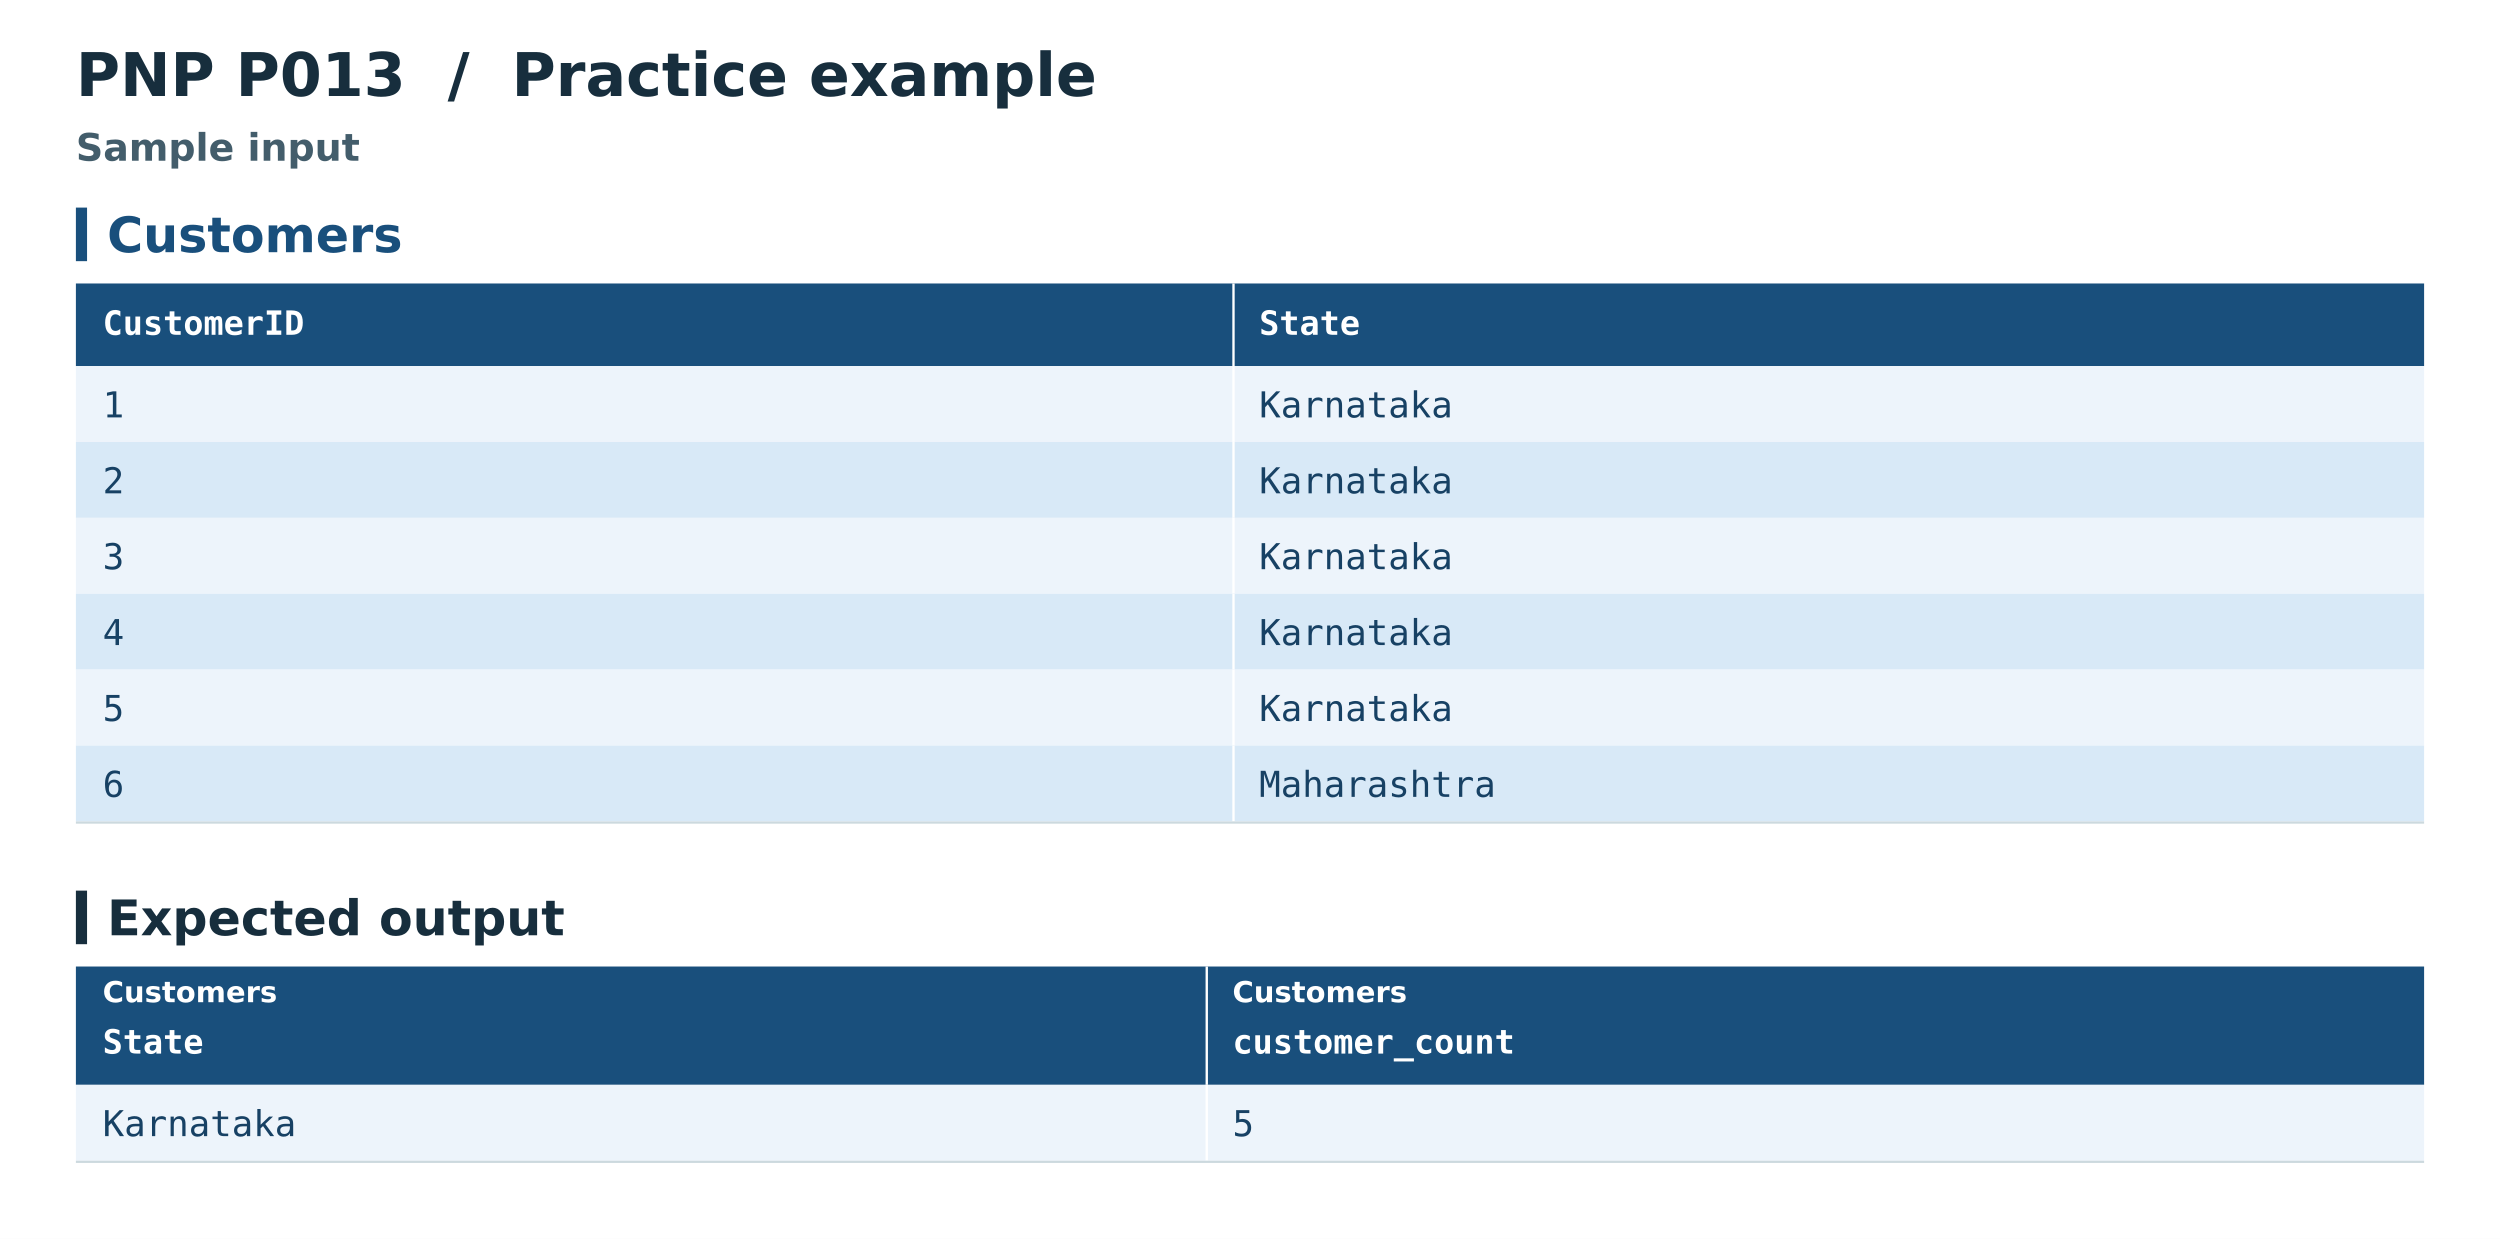
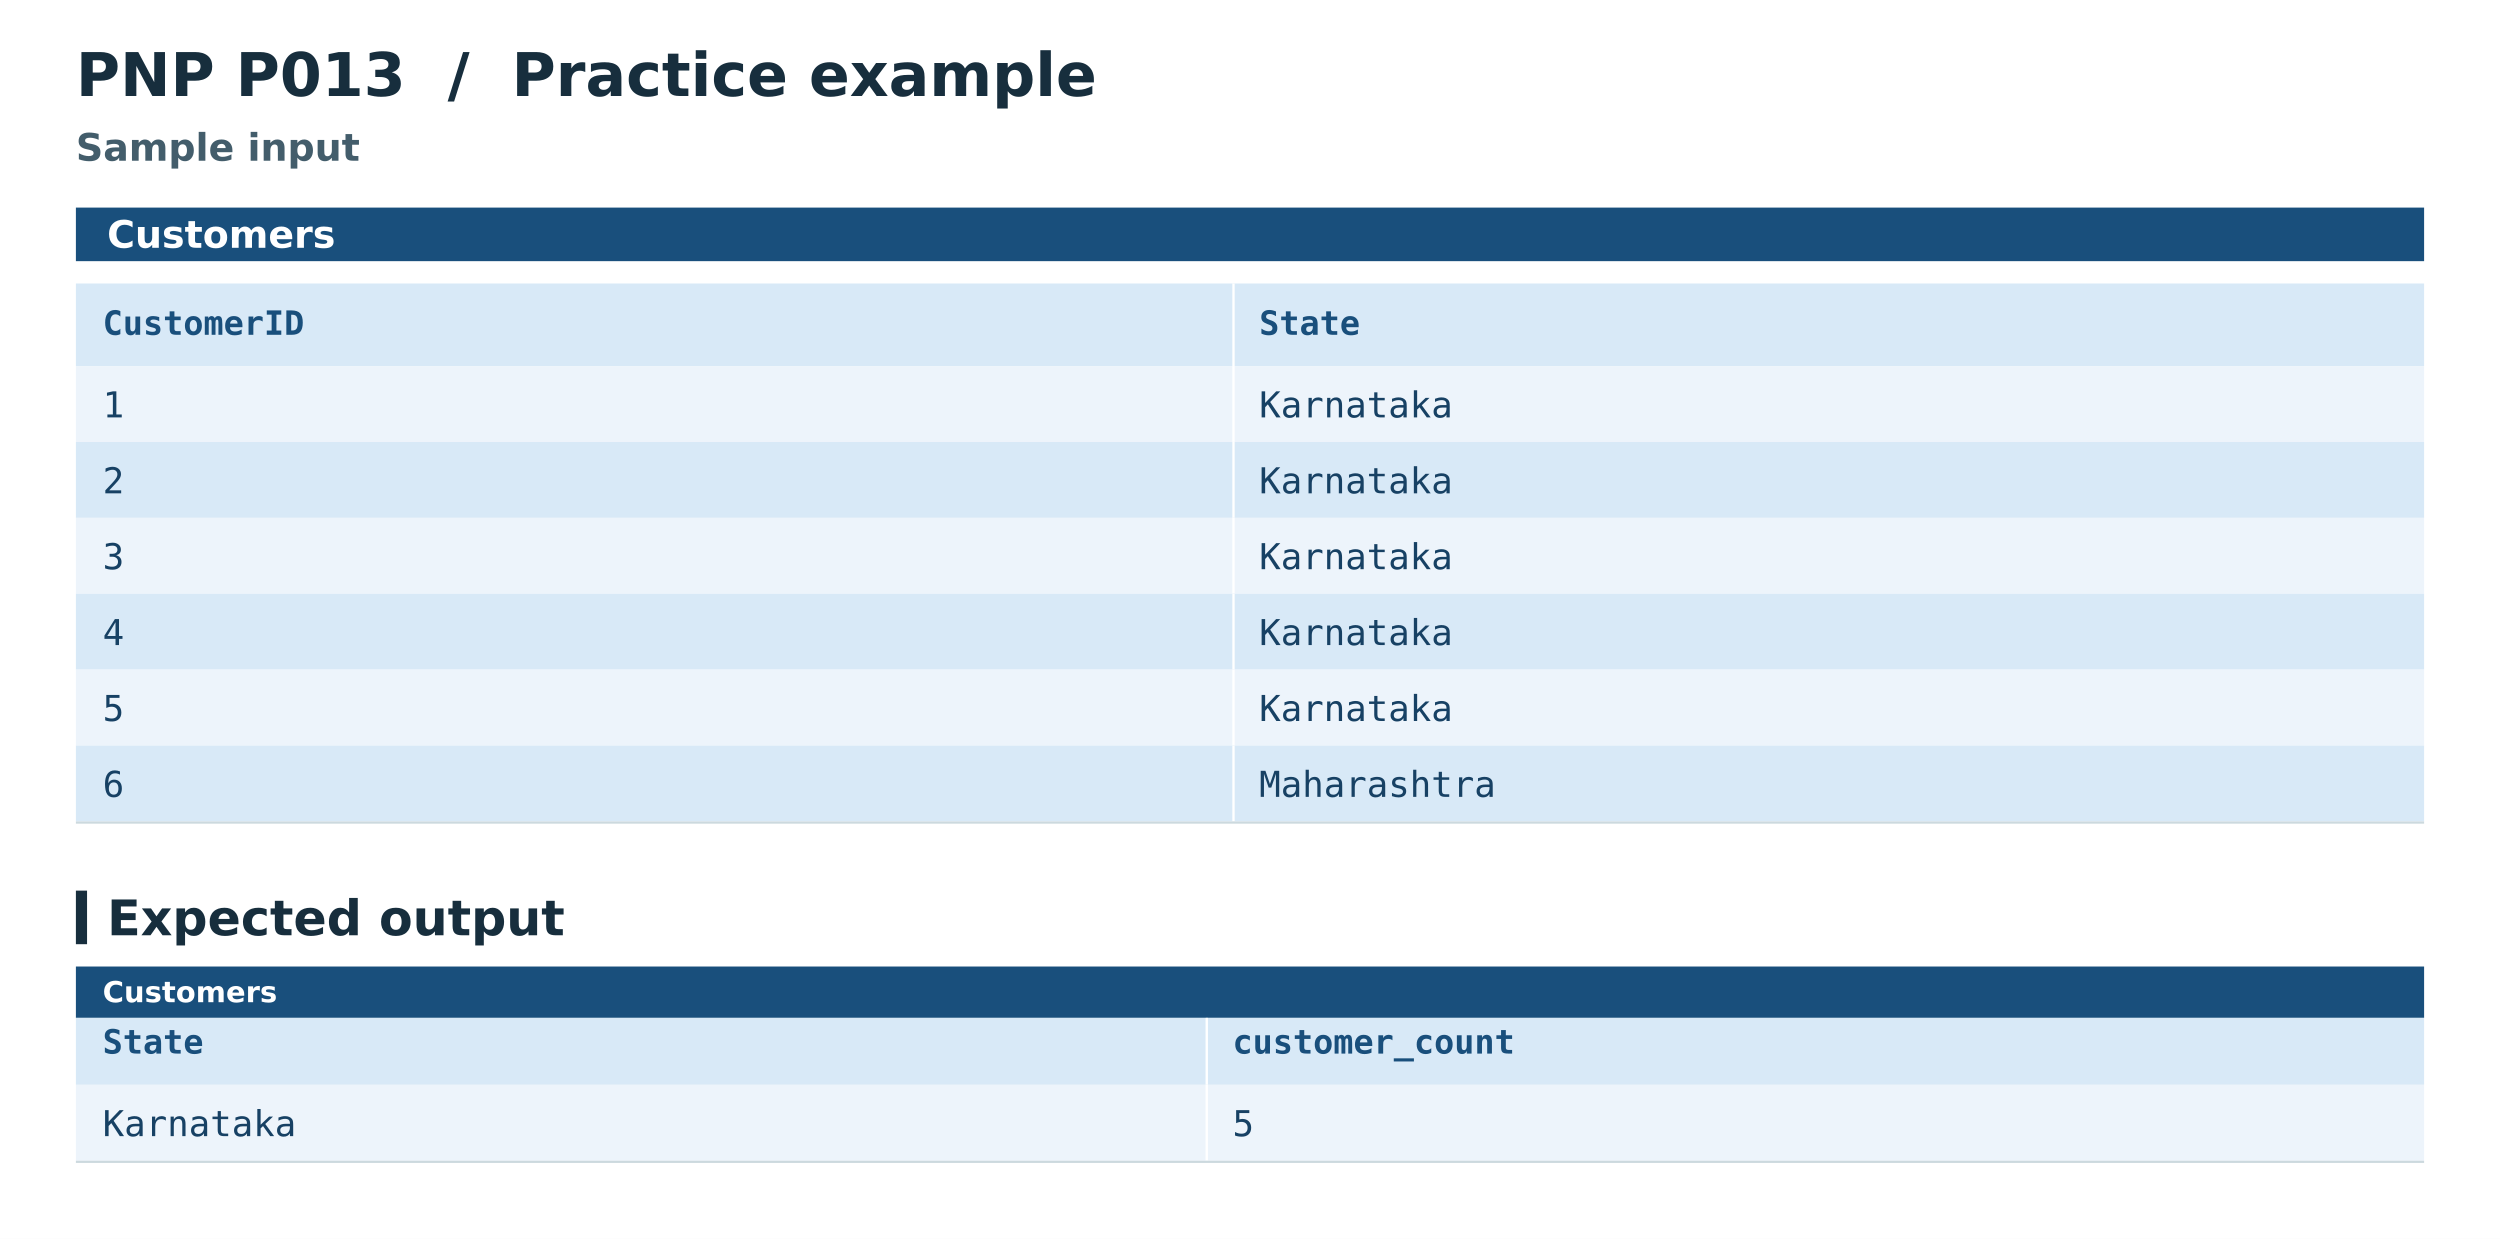
<svg xmlns="http://www.w3.org/2000/svg" width="1120" role="img" aria-labelledby="figure-title figure-desc" height="555" viewBox="0 0 1120 555">
  <rect x="0" y="0" width="1120" height="555" fill="#ffffff" />
  <text x="34" y="43" font-size="27" fill="#172e3d" font-family="DejaVu Sans, sans-serif" font-weight="700" xml:space="preserve">PNP P013  /  Practice example</text>
  <text x="34" y="72" font-size="17" fill="#435d6b" font-family="DejaVu Sans, sans-serif" font-weight="700" xml:space="preserve">Sample input</text>
  <g data-table="Customers">
-     <rect x="34" y="93" width="5" height="24" fill="#194f7c" />
-     <text x="48" y="113" font-size="22" fill="#194f7c" font-family="DejaVu Sans, sans-serif" font-weight="700" xml:space="preserve">Customers</text>
+     <rect x="34" y="93" width="1052" height="24" fill="#194f7c" />
+     <text x="48" y="111" font-size="17" fill="#ffffff" font-family="DejaVu Sans, sans-serif" font-weight="700" xml:space="preserve">Customers</text>
    <g data-header="CustomerID" data-source="Customers">
-       <rect x="34" y="127" width="518.13" height="37" fill="#194f7c" />
-       <text x="46" y="150" font-size="15" fill="#ffffff" font-family="DejaVu Sans Mono, monospace" font-weight="700" xml:space="preserve">CustomerID</text>
+       <rect x="34" y="127" width="518.13" height="37" fill="#d8e9f7" />
+       <text x="46" y="150" font-size="15" fill="#194f7c" font-family="DejaVu Sans Mono, monospace" font-weight="700" xml:space="preserve">CustomerID</text>
    </g>
    <g data-header="State" data-source="Customers">
-       <rect x="552.13" y="127" width="533.87" height="37" fill="#194f7c" />
-       <text x="564.13" y="150" font-size="15" fill="#ffffff" font-family="DejaVu Sans Mono, monospace" font-weight="700" xml:space="preserve">State</text>
+       <rect x="552.13" y="127" width="533.87" height="37" fill="#d8e9f7" />
+       <text x="564.13" y="150" font-size="15" fill="#194f7c" font-family="DejaVu Sans Mono, monospace" font-weight="700" xml:space="preserve">State</text>
      <rect x="552.13" y="127" width="1" height="37" fill="#ffffff" />
    </g>
    <g data-column="CustomerID" data-row="1" data-source="Customers" data-value="1">
      <rect x="34" y="164" width="518.13" height="34" fill="#edf4fb" />
      <text x="46" y="187" font-size="16" fill="#174164" font-family="DejaVu Sans Mono, monospace" xml:space="preserve">1</text>
    </g>
    <g data-column="State" data-row="1" data-source="Customers" data-value="Karnataka">
      <rect x="552.13" y="164" width="533.87" height="34" fill="#edf4fb" />
      <rect x="552.13" y="164" width="1" height="34" fill="#ffffff" />
      <text x="564.13" y="187" font-size="16" fill="#174164" font-family="DejaVu Sans Mono, monospace" xml:space="preserve">Karnataka</text>
    </g>
    <g data-column="CustomerID" data-row="2" data-source="Customers" data-value="2">
      <rect x="34" y="198" width="518.13" height="34" fill="#d8e9f7" />
      <text x="46" y="221" font-size="16" fill="#174164" font-family="DejaVu Sans Mono, monospace" xml:space="preserve">2</text>
    </g>
    <g data-column="State" data-row="2" data-source="Customers" data-value="Karnataka">
      <rect x="552.13" y="198" width="533.87" height="34" fill="#d8e9f7" />
      <rect x="552.13" y="198" width="1" height="34" fill="#ffffff" />
      <text x="564.13" y="221" font-size="16" fill="#174164" font-family="DejaVu Sans Mono, monospace" xml:space="preserve">Karnataka</text>
    </g>
    <g data-column="CustomerID" data-row="3" data-source="Customers" data-value="3">
      <rect x="34" y="232" width="518.13" height="34" fill="#edf4fb" />
      <text x="46" y="255" font-size="16" fill="#174164" font-family="DejaVu Sans Mono, monospace" xml:space="preserve">3</text>
    </g>
    <g data-column="State" data-row="3" data-source="Customers" data-value="Karnataka">
      <rect x="552.13" y="232" width="533.87" height="34" fill="#edf4fb" />
      <rect x="552.13" y="232" width="1" height="34" fill="#ffffff" />
      <text x="564.13" y="255" font-size="16" fill="#174164" font-family="DejaVu Sans Mono, monospace" xml:space="preserve">Karnataka</text>
    </g>
    <g data-column="CustomerID" data-row="4" data-source="Customers" data-value="4">
      <rect x="34" y="266" width="518.13" height="34" fill="#d8e9f7" />
      <text x="46" y="289" font-size="16" fill="#174164" font-family="DejaVu Sans Mono, monospace" xml:space="preserve">4</text>
    </g>
    <g data-column="State" data-row="4" data-source="Customers" data-value="Karnataka">
      <rect x="552.13" y="266" width="533.87" height="34" fill="#d8e9f7" />
      <rect x="552.13" y="266" width="1" height="34" fill="#ffffff" />
      <text x="564.13" y="289" font-size="16" fill="#174164" font-family="DejaVu Sans Mono, monospace" xml:space="preserve">Karnataka</text>
    </g>
    <g data-column="CustomerID" data-row="5" data-source="Customers" data-value="5">
      <rect x="34" y="300" width="518.13" height="34" fill="#edf4fb" />
      <text x="46" y="323" font-size="16" fill="#174164" font-family="DejaVu Sans Mono, monospace" xml:space="preserve">5</text>
    </g>
    <g data-column="State" data-row="5" data-source="Customers" data-value="Karnataka">
      <rect x="552.13" y="300" width="533.87" height="34" fill="#edf4fb" />
      <rect x="552.13" y="300" width="1" height="34" fill="#ffffff" />
      <text x="564.13" y="323" font-size="16" fill="#174164" font-family="DejaVu Sans Mono, monospace" xml:space="preserve">Karnataka</text>
    </g>
    <g data-column="CustomerID" data-row="6" data-source="Customers" data-value="6">
      <rect x="34" y="334" width="518.13" height="34" fill="#d8e9f7" />
      <text x="46" y="357" font-size="16" fill="#174164" font-family="DejaVu Sans Mono, monospace" xml:space="preserve">6</text>
    </g>
    <g data-column="State" data-row="6" data-source="Customers" data-value="Maharashtra">
      <rect x="552.13" y="334" width="533.87" height="34" fill="#d8e9f7" />
      <rect x="552.13" y="334" width="1" height="34" fill="#ffffff" />
      <text x="564.13" y="357" font-size="16" fill="#174164" font-family="DejaVu Sans Mono, monospace" xml:space="preserve">Maharashtra</text>
    </g>
    <rect x="34" y="368" width="1052" height="1" fill="#ccd9de" />
  </g>
  <g data-table="Expected output">
    <rect x="34" y="399" width="5" height="24" fill="#172e3d" />
    <text x="48" y="419" font-size="22" fill="#172e3d" font-family="DejaVu Sans, sans-serif" font-weight="700" xml:space="preserve">Expected output</text>
    <g data-header="State" data-source="Customers">
-       <rect x="34" y="433" width="506.16" height="53" fill="#194f7c" />
+       <rect x="34" y="433" width="1052" height="23" fill="#194f7c" />
      <text x="46" y="449" font-size="13" fill="#ffffff" font-family="DejaVu Sans, sans-serif" font-weight="700" xml:space="preserve">Customers</text>
-       <text x="46" y="472" font-size="15" fill="#ffffff" font-family="DejaVu Sans Mono, monospace" font-weight="700" xml:space="preserve">State</text>
+       <rect x="34" y="456" width="506.16" height="30" fill="#d8e9f7" />
+       <text x="46" y="472" font-size="15" fill="#194f7c" font-family="DejaVu Sans Mono, monospace" font-weight="700" xml:space="preserve">State</text>
    </g>
    <g data-header="customer_count" data-source="Customers">
-       <rect x="540.16" y="433" width="545.84" height="53" fill="#194f7c" />
-       <text x="552.16" y="449" font-size="13" fill="#ffffff" font-family="DejaVu Sans, sans-serif" font-weight="700" xml:space="preserve">Customers</text>
-       <text x="552.16" y="472" font-size="15" fill="#ffffff" font-family="DejaVu Sans Mono, monospace" font-weight="700" xml:space="preserve">customer_count</text>
-       <rect x="540.16" y="433" width="1" height="53" fill="#ffffff" />
+       <rect x="540.16" y="456" width="545.84" height="30" fill="#d8e9f7" />
+       <text x="552.16" y="472" font-size="15" fill="#194f7c" font-family="DejaVu Sans Mono, monospace" font-weight="700" xml:space="preserve">customer_count</text>
+       <rect x="540.16" y="456" width="1" height="30" fill="#ffffff" />
    </g>
    <g data-column="State" data-row="1" data-source="Customers" data-value="Karnataka">
      <rect x="34" y="486" width="506.16" height="34" fill="#edf4fb" />
      <text x="46" y="509" font-size="16" fill="#174164" font-family="DejaVu Sans Mono, monospace" xml:space="preserve">Karnataka</text>
    </g>
    <g data-column="customer_count" data-row="1" data-source="Customers" data-value="5">
      <rect x="540.16" y="486" width="545.84" height="34" fill="#edf4fb" />
      <rect x="540.16" y="486" width="1" height="34" fill="#ffffff" />
      <text x="552.16" y="509" font-size="16" fill="#174164" font-family="DejaVu Sans Mono, monospace" xml:space="preserve">5</text>
    </g>
    <rect x="34" y="520" width="1052" height="1" fill="#ccd9de" />
  </g>
</svg>
